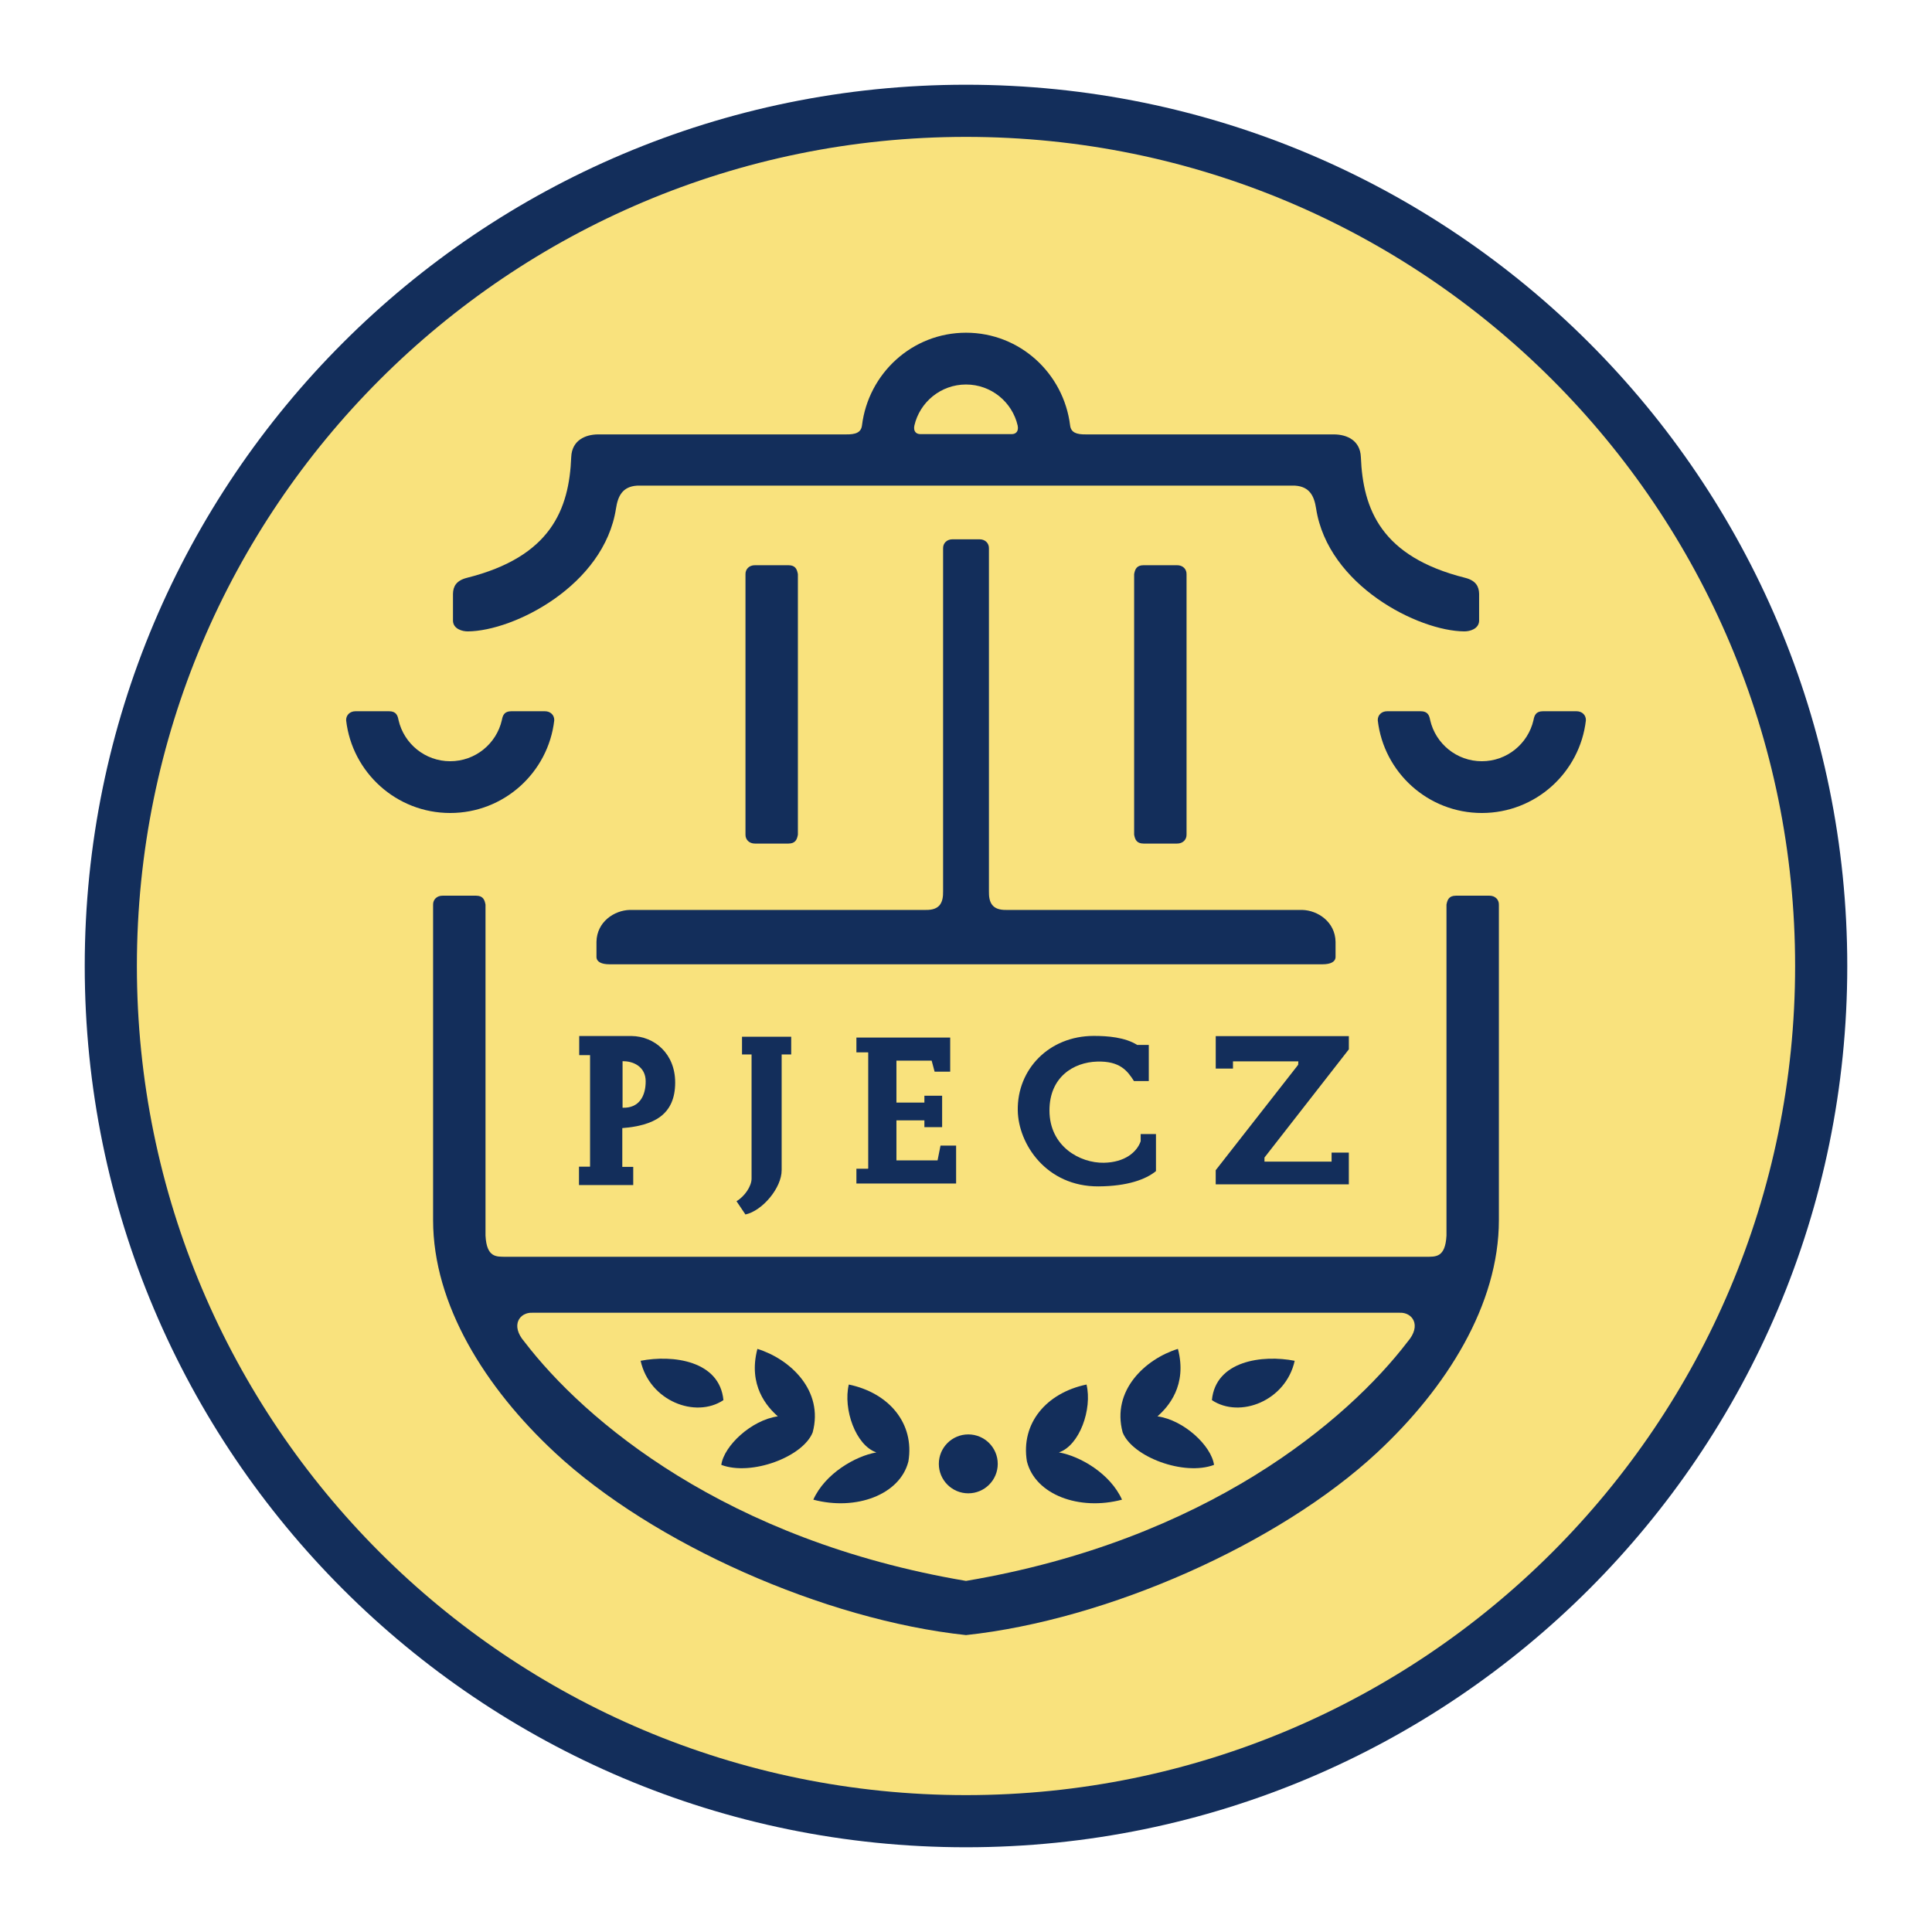
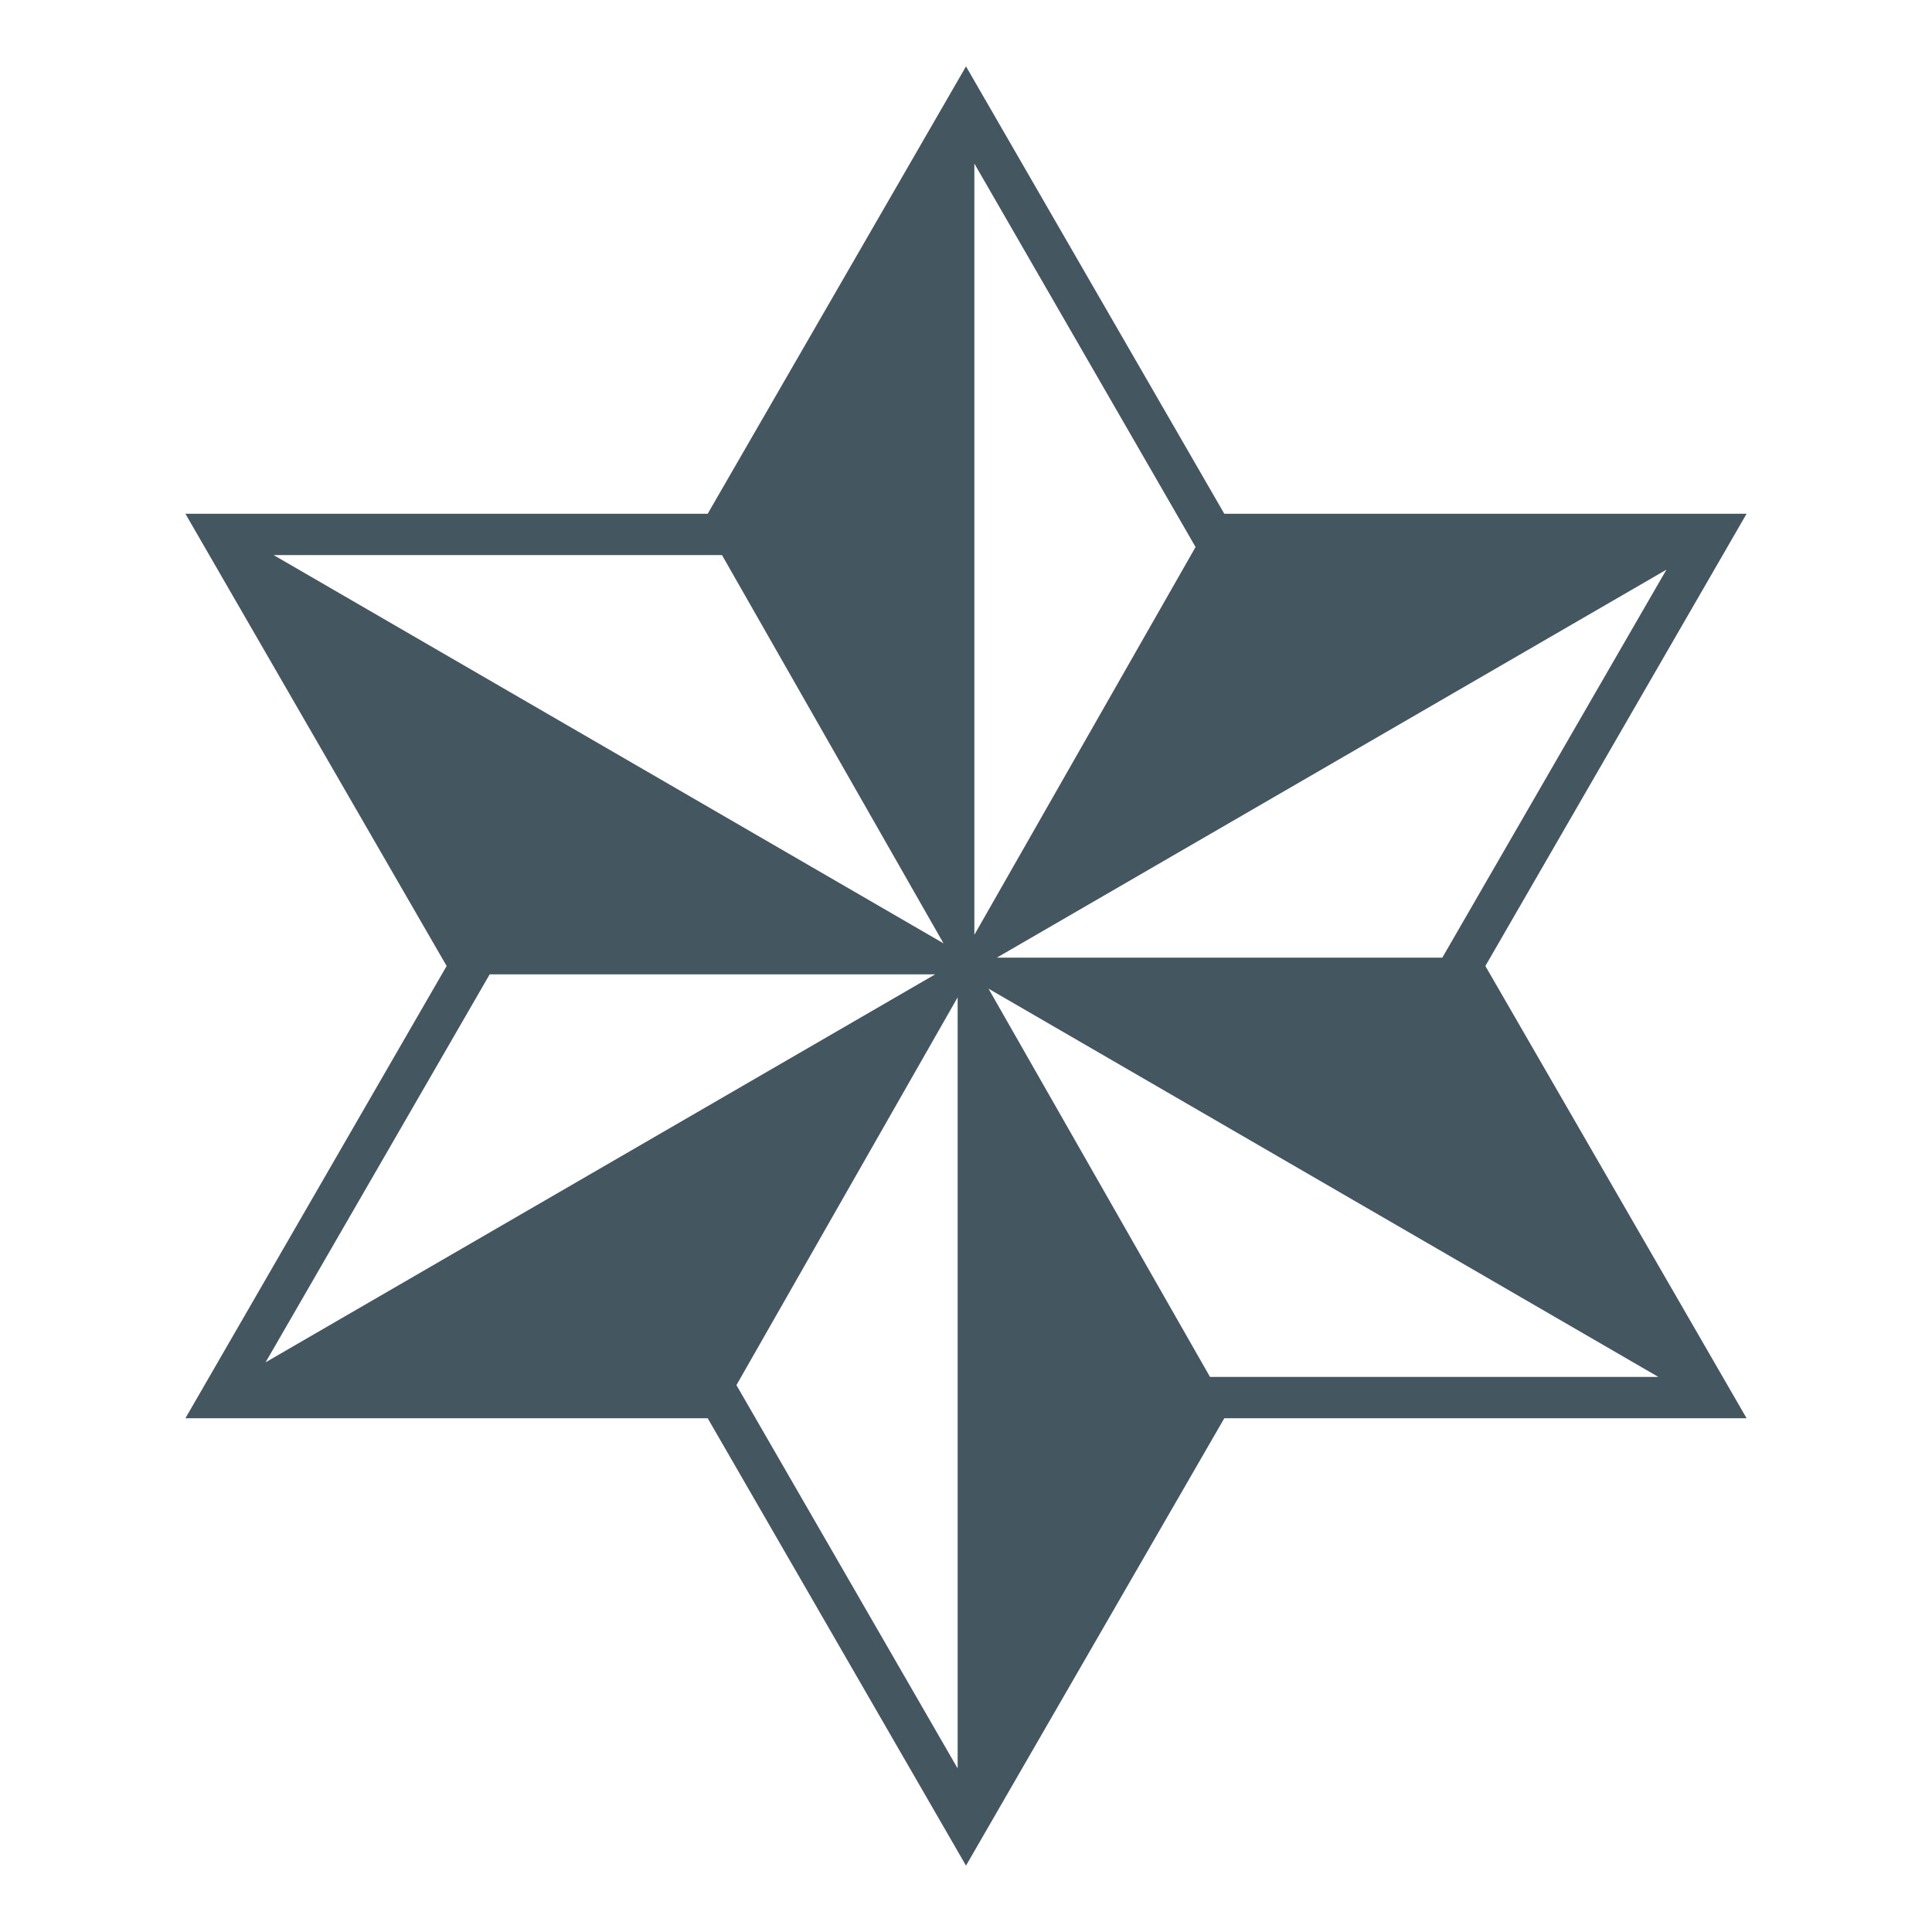
- <svg xmlns="http://www.w3.org/2000/svg" width="120" height="120" version="1.1" viewBox="0 0 120 120" xml:space="preserve">
-   <g>
-     <circle cx="60" cy="60" r="54.737" fill="#132e5b" />
-     <circle cx="60" cy="60" r="51.498" fill="#f9e27d" stroke-width=".941" />
-     <g transform="matrix(1.3924 0 0 1.3924 12.827 12.445)" fill="#132e5b">
-       <path d="m18.559 38.401v2.074c0.738 0.03 1.036-0.525 1.031-1.187-0.004-0.636-0.542-0.898-1.031-0.887zm-1.934-1.125h2.329c1.033 0.012 1.952 0.792 1.952 2.074-3.8e-5 1.448-0.958 1.923-2.359 2.034v1.729h0.488v0.813h-2.42v-0.822h0.494v-4.974h-0.484z" />
-       <path transform="scale(.26458)" d="m90.285 141.01v2.99h1.609v20.934c0 1.269-1.153 2.991-2.538 3.806l1.504 2.238c2.843-0.61 6.13-4.48 6.108-7.495v-19.484h1.609v-2.99z" stop-color="#000000" style="font-variation-settings:normal" />
-       <path transform="scale(.26458)" d="m109.57 141.15v2.492h1.902l0.09 0.025v19.57l-0.09 0.025h-1.902v2.492h16.811v-6.389h-2.629l-0.498 2.492h-6.887l-0.047 0.014v-6.766h4.713v1.154h2.99v-5.301h-2.99v1.156h-4.713v-7.084l0.047 0.014h5.891l0.498 1.859h2.627v-5.756z" stop-color="#000000" style="font-variation-settings:normal" />
-       <path d="m41.372 39.286h0.661v-1.611h-0.516c-0.543-0.342-1.318-0.405-1.952-0.403-1.984 0.008-3.407 1.487-3.377 3.325 0.024 1.495 1.275 3.402 3.604 3.387 1.282-0.008 2.107-0.308 2.561-0.682v-1.652h-0.682v0.32c-0.164 0.477-0.698 0.943-1.642 0.96-1.064 0.019-2.427-0.725-2.427-2.334 0-1.485 1.069-2.148 2.127-2.179 1.02-0.03 1.352 0.414 1.642 0.868z" stop-color="#000000" style="font-variation-settings:normal" />
-       <path d="m50.187 42.88v-0.403h0.769v1.415h-5.938v-0.63l3.677-4.701 0.01-0.153h-2.917v0.32h-0.769v-1.446h5.938v0.589l-3.764 4.827v0.181z" stop-color="#000000" style="font-variation-settings:normal" />
-       <path d="m23.058 53.519c-0.166-1.759-2.256-2.036-3.693-1.755 0.395 1.789 2.445 2.587 3.693 1.755z" stop-color="#000000" style="font-variation-settings:normal" />
-       <path d="m27.039 54.959c0.505-1.877-1.017-3.278-2.465-3.726-0.428 1.628 0.434 2.591 0.912 3.009-1.179 0.164-2.404 1.314-2.523 2.165 1.344 0.508 3.643-0.358 4.076-1.448z" stop-color="#000000" style="font-variation-settings:normal" />
-       <path d="m31.309 56.257c0.284-1.702-0.866-3.061-2.658-3.434-0.261 1.092 0.305 2.714 1.231 3.028-0.941 0.164-2.291 0.944-2.814 2.108 1.911 0.508 3.867-0.224 4.24-1.702z" stop-color="#000000" style="font-variation-settings:normal" />
-       <circle cx="33.981" cy="56.362" r="1.314" stop-color="#000000" style="font-variation-settings:normal" />
-       <path d="m44.848 53.519c0.166-1.759 2.256-2.036 3.693-1.755-0.395 1.789-2.445 2.587-3.693 1.755z" stop-color="#000000" style="font-variation-settings:normal" />
-       <path d="m40.867 54.959c-0.505-1.877 1.017-3.278 2.465-3.726 0.428 1.628-0.434 2.591-0.912 3.009 1.179 0.164 2.404 1.314 2.523 2.165-1.344 0.508-3.643-0.358-4.076-1.448z" stop-color="#000000" style="font-variation-settings:normal" />
-       <path d="m36.597 56.257c-0.284-1.702 0.866-3.061 2.658-3.434 0.261 1.092-0.305 2.714-1.231 3.028 0.941 0.164 2.291 0.944 2.814 2.108-1.911 0.508-3.867-0.224-4.24-1.702z" stop-color="#000000" style="font-variation-settings:normal" />
-       <path d="m15.512 23.194c7e-3 -0.23-0.167-0.408-0.426-0.405h-1.489c-0.321 4.45e-4 -0.384 0.191-0.423 0.398-0.241 1.049-1.181 1.832-2.304 1.832-1.123 0-2.062-0.783-2.304-1.832-0.039-0.207-0.102-0.397-0.423-0.398h-1.489c-0.259-0.003-0.433 0.175-0.426 0.405 0.267 2.327 2.244 4.134 4.642 4.134 2.398 0 4.375-1.807 4.642-4.134z" />
-       <path d="m25.957 28.692h-1.489c-0.259 0.003-0.433-0.175-0.426-0.405v-11.607c-7e-3 -0.23 0.167-0.408 0.426-0.405h1.489c0.321 4.45e-4 0.384 0.191 0.423 0.398v11.621c-0.039 0.207-0.102 0.397-0.423 0.398z" />
-       <path d="m52.247 23.194c-7e-3 -0.23 0.167-0.408 0.426-0.405h1.489c0.321 4.45e-4 0.384 0.191 0.423 0.398 0.241 1.049 1.181 1.832 2.304 1.832s2.062-0.783 2.304-1.832c0.039-0.207 0.102-0.397 0.423-0.398h1.489c0.259-0.003 0.433 0.175 0.426 0.405-0.267 2.327-2.244 4.134-4.642 4.134s-4.375-1.807-4.642-4.134z" />
-       <path d="m41.802 28.692h1.489c0.259 0.003 0.433-0.175 0.426-0.405v-11.607c7e-3 -0.23-0.167-0.408-0.426-0.405h-1.489c-0.321 4.45e-4 -0.384 0.191-0.423 0.398v11.621c0.039 0.207 0.102 0.397 0.423 0.398z" />
-       <path d="m39.598 34.077h10.184c0.36 0 0.576-0.109 0.582-0.323v-0.679c-0.015-0.889-0.79-1.404-1.487-1.423h-13.191c-0.648 0.016-0.794-0.337-0.784-0.836v-15.292c7e-3 -0.23-0.167-0.408-0.426-0.405h-1.193c-0.259-0.003-0.433 0.175-0.426 0.405v15.292c0.01 0.499-0.136 0.852-0.784 0.836h-13.191c-0.697 0.018-1.472 0.533-1.487 1.423v0.679c0.006 0.214 0.222 0.323 0.582 0.323h10.184z" />
-       <path d="m53.581 50.91c0.638-0.74 0.198-1.314-0.353-1.289h-38.698c-0.55-0.025-0.991 0.549-0.353 1.289 2.689 3.516 8.974 8.862 19.702 10.673 10.727-1.812 17.013-7.157 19.702-10.673zm-38.053 4.937c-3.09-2.877-5.421-6.587-5.421-10.361v-14.064c-7e-3 -0.23 0.167-0.408 0.426-0.405h1.489c0.321 4.45e-4 0.384 0.191 0.423 0.398v14.763c0.052 0.994 0.489 0.942 0.906 0.946h41.055c0.417-0.003 0.854 0.048 0.906-0.946v-14.763c0.039-0.207 0.102-0.397 0.423-0.398h1.489c0.259-0.003 0.433 0.175 0.426 0.405v14.064c0 3.774-2.332 7.484-5.421 10.361-4.384 4.083-12.03 7.475-18.351 8.153-6.321-0.677-13.967-4.07-18.351-8.153z" stop-color="#000000" style="font-variation-settings:normal" />
-       <path d="m31.841 10.427c-0.178 0-0.318-0.115-0.265-0.381 0.241-1.049 1.181-1.832 2.304-1.832s2.062 0.783 2.304 1.832c0.053 0.267-0.087 0.381-0.265 0.381zm16.718 2.299c0.656 0.042 0.853 0.476 0.937 1.019 0.53 3.434 4.56 5.469 6.611 5.482 0.252 0.002 0.646-0.112 0.661-0.468v-1.212c-0.008-0.323-0.145-0.589-0.625-0.71-3.743-0.94-4.557-3.053-4.65-5.386-0.03-0.752-0.633-1.008-1.197-1.011h-11.046c-0.448 0.008-0.688-0.084-0.727-0.402-0.288-2.324-2.244-4.134-4.642-4.134s-4.354 1.809-4.642 4.134c-0.039 0.317-0.279 0.41-0.727 0.402h-11.046c-0.564 0.003-1.167 0.259-1.197 1.011-0.093 2.333-0.908 4.447-4.65 5.386-0.48 0.121-0.617 0.386-0.625 0.71v1.212c0.015 0.356 0.409 0.47 0.661 0.468 2.051-0.012 6.081-2.048 6.611-5.482 0.084-0.543 0.281-0.977 0.937-1.019z" />
-     </g>
+ <svg xmlns="http://www.w3.org/2000/svg" width="120" height="120" version="1.1" viewBox="0 0 120 120" xml:space="preserve" id="svg20">
+   <defs id="defs20" />
+   <g id="layer1" transform="matrix(9.977983,0,0,9.977983,-3.360191,-3.360196)">
+     <path id="path5" d="M 7.869,8.908 6.49,6.491 10.66,8.908 Z M 3.385,6.402 H 6.158 L 1.99,8.817 Z M 4.831,3.792 6.21,6.209 2.04,3.792 Z M 9.315,6.298 H 6.542 L 10.71,3.883 Z M 6.298,6.545 V 11.345 L 4.921,8.959 Z M 6.402,6.156 V 1.355 L 7.779,3.742 Z M 11.209,3.535 H 7.958 L 6.35,0.75 4.742,3.535 H 1.491 L 3.117,6.35 1.491,9.165 H 4.742 L 6.35,11.95 7.958,9.165 H 11.209 L 9.583,6.35 Z" style="fill:#445660;fill-opacity:1;fill-rule:nonzero;stroke:none;stroke-width:0.035" />
  </g>
</svg>
